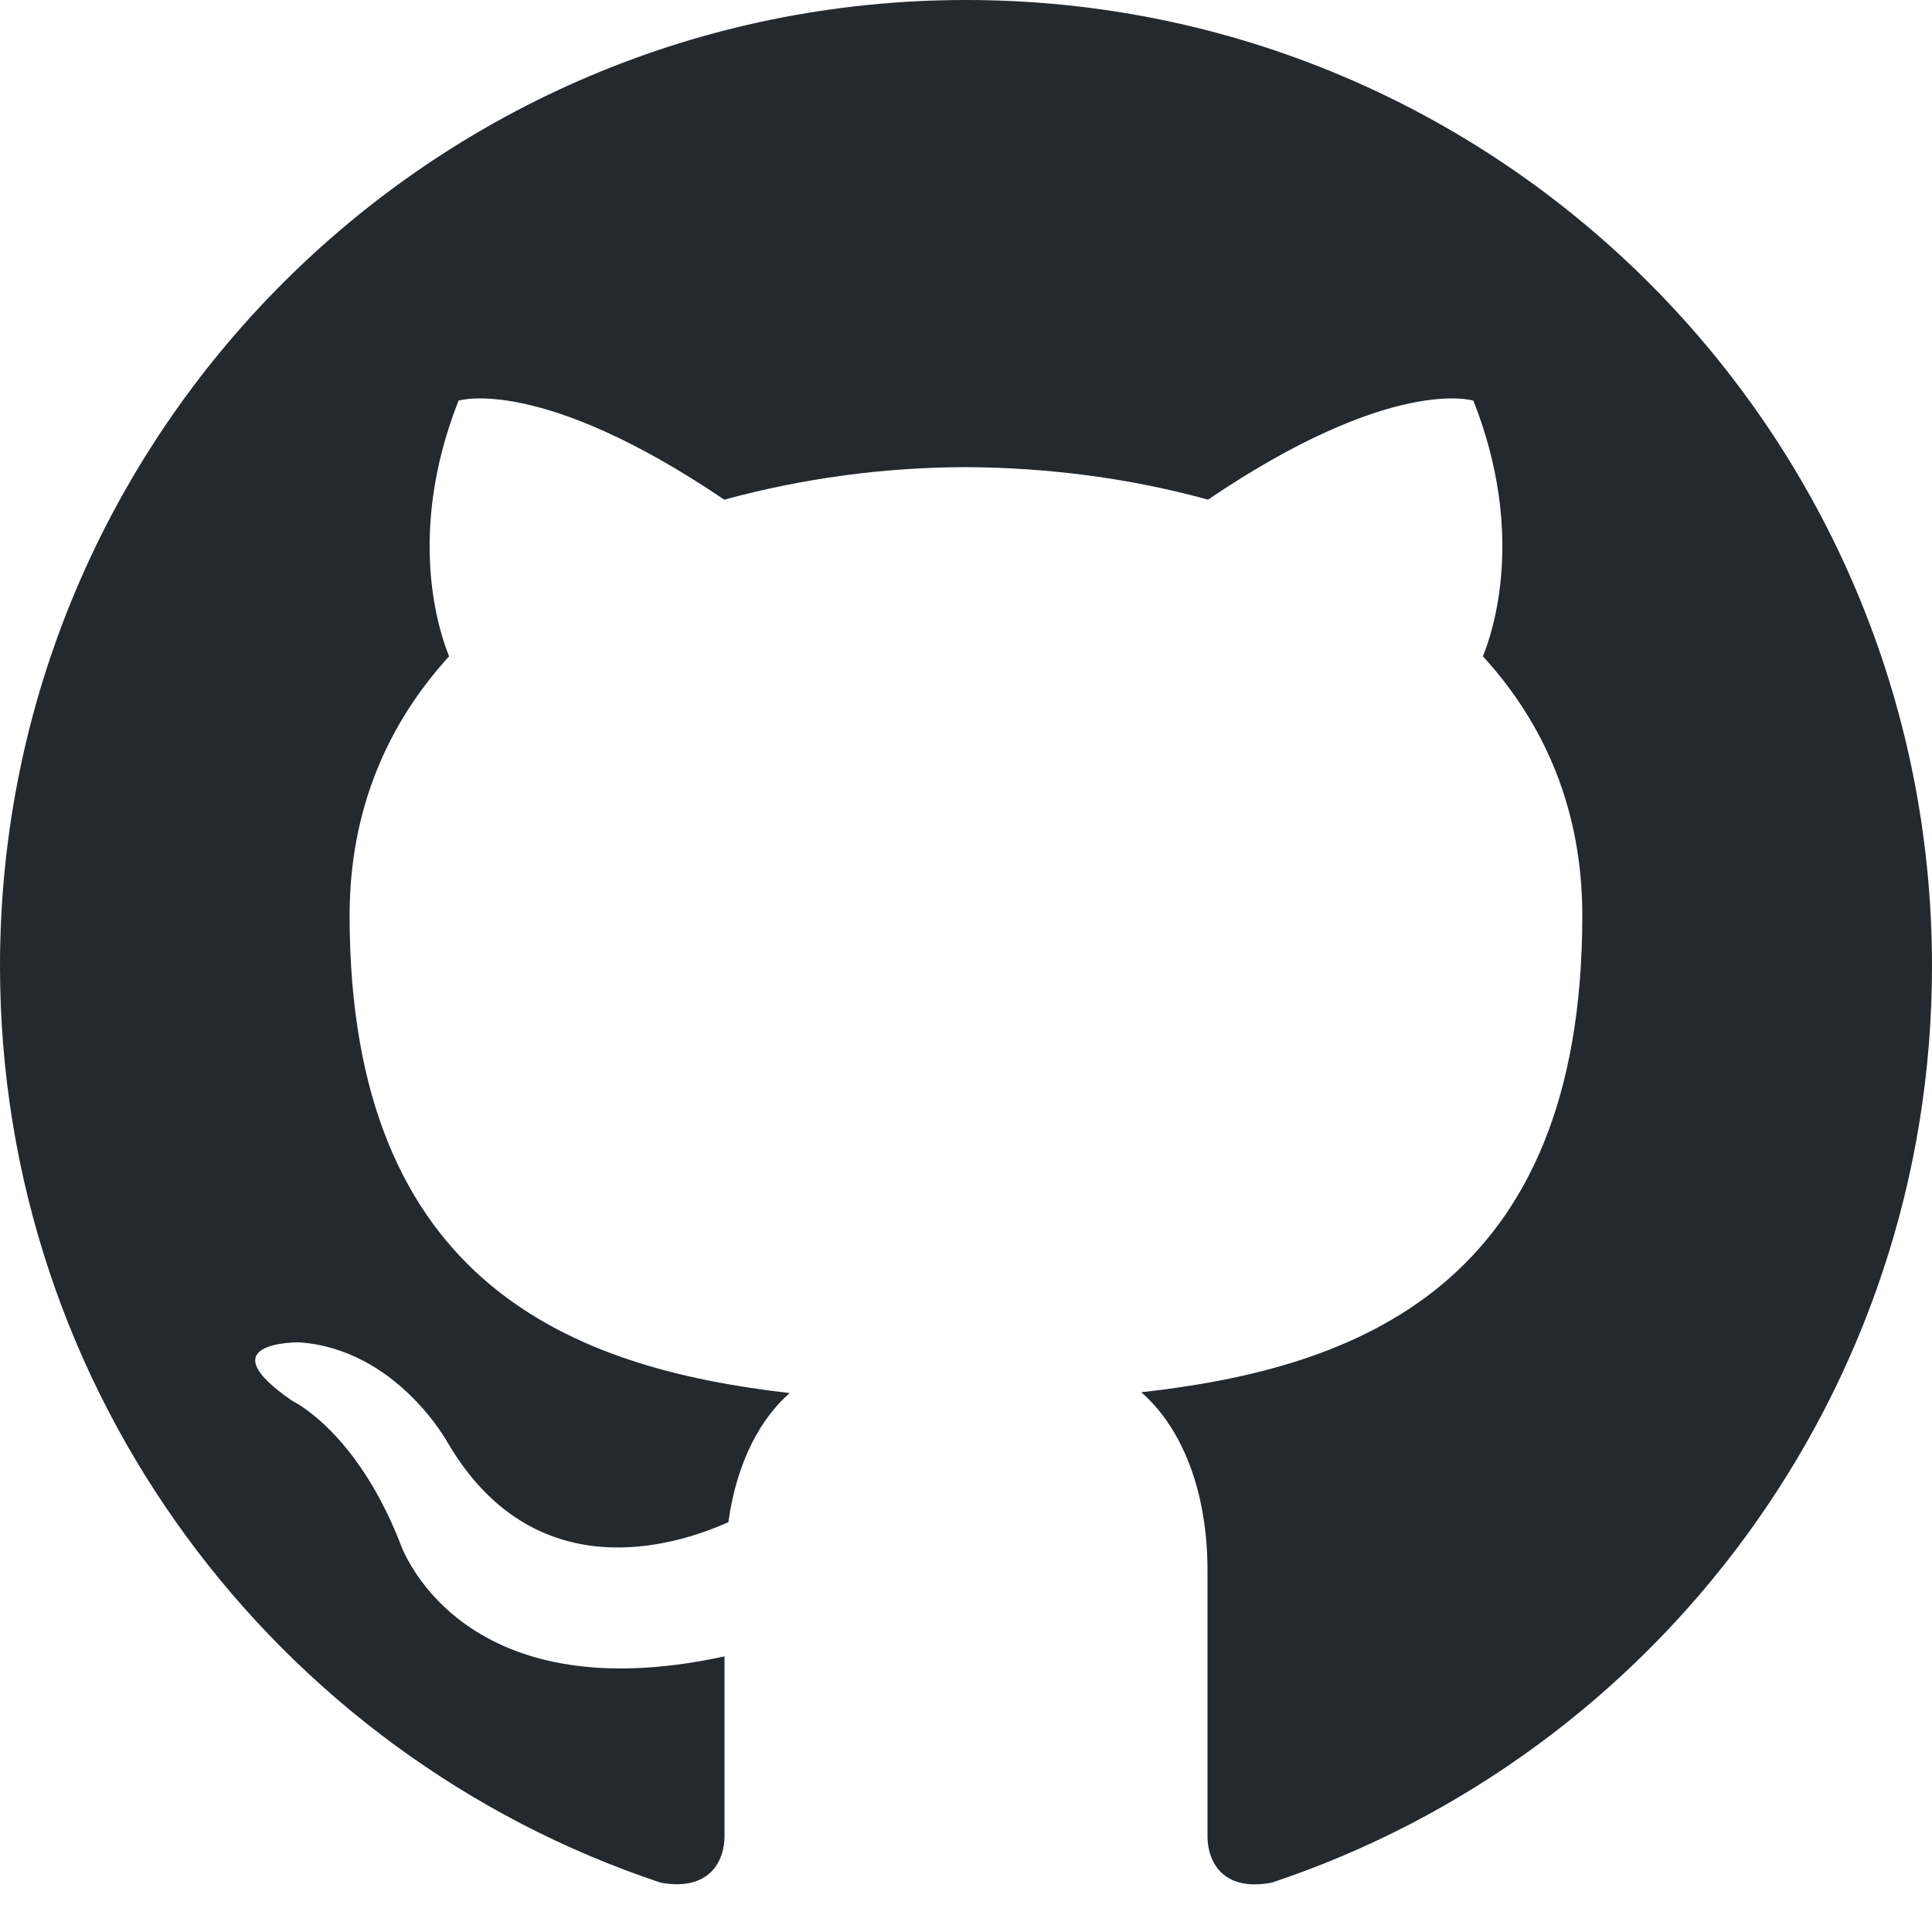
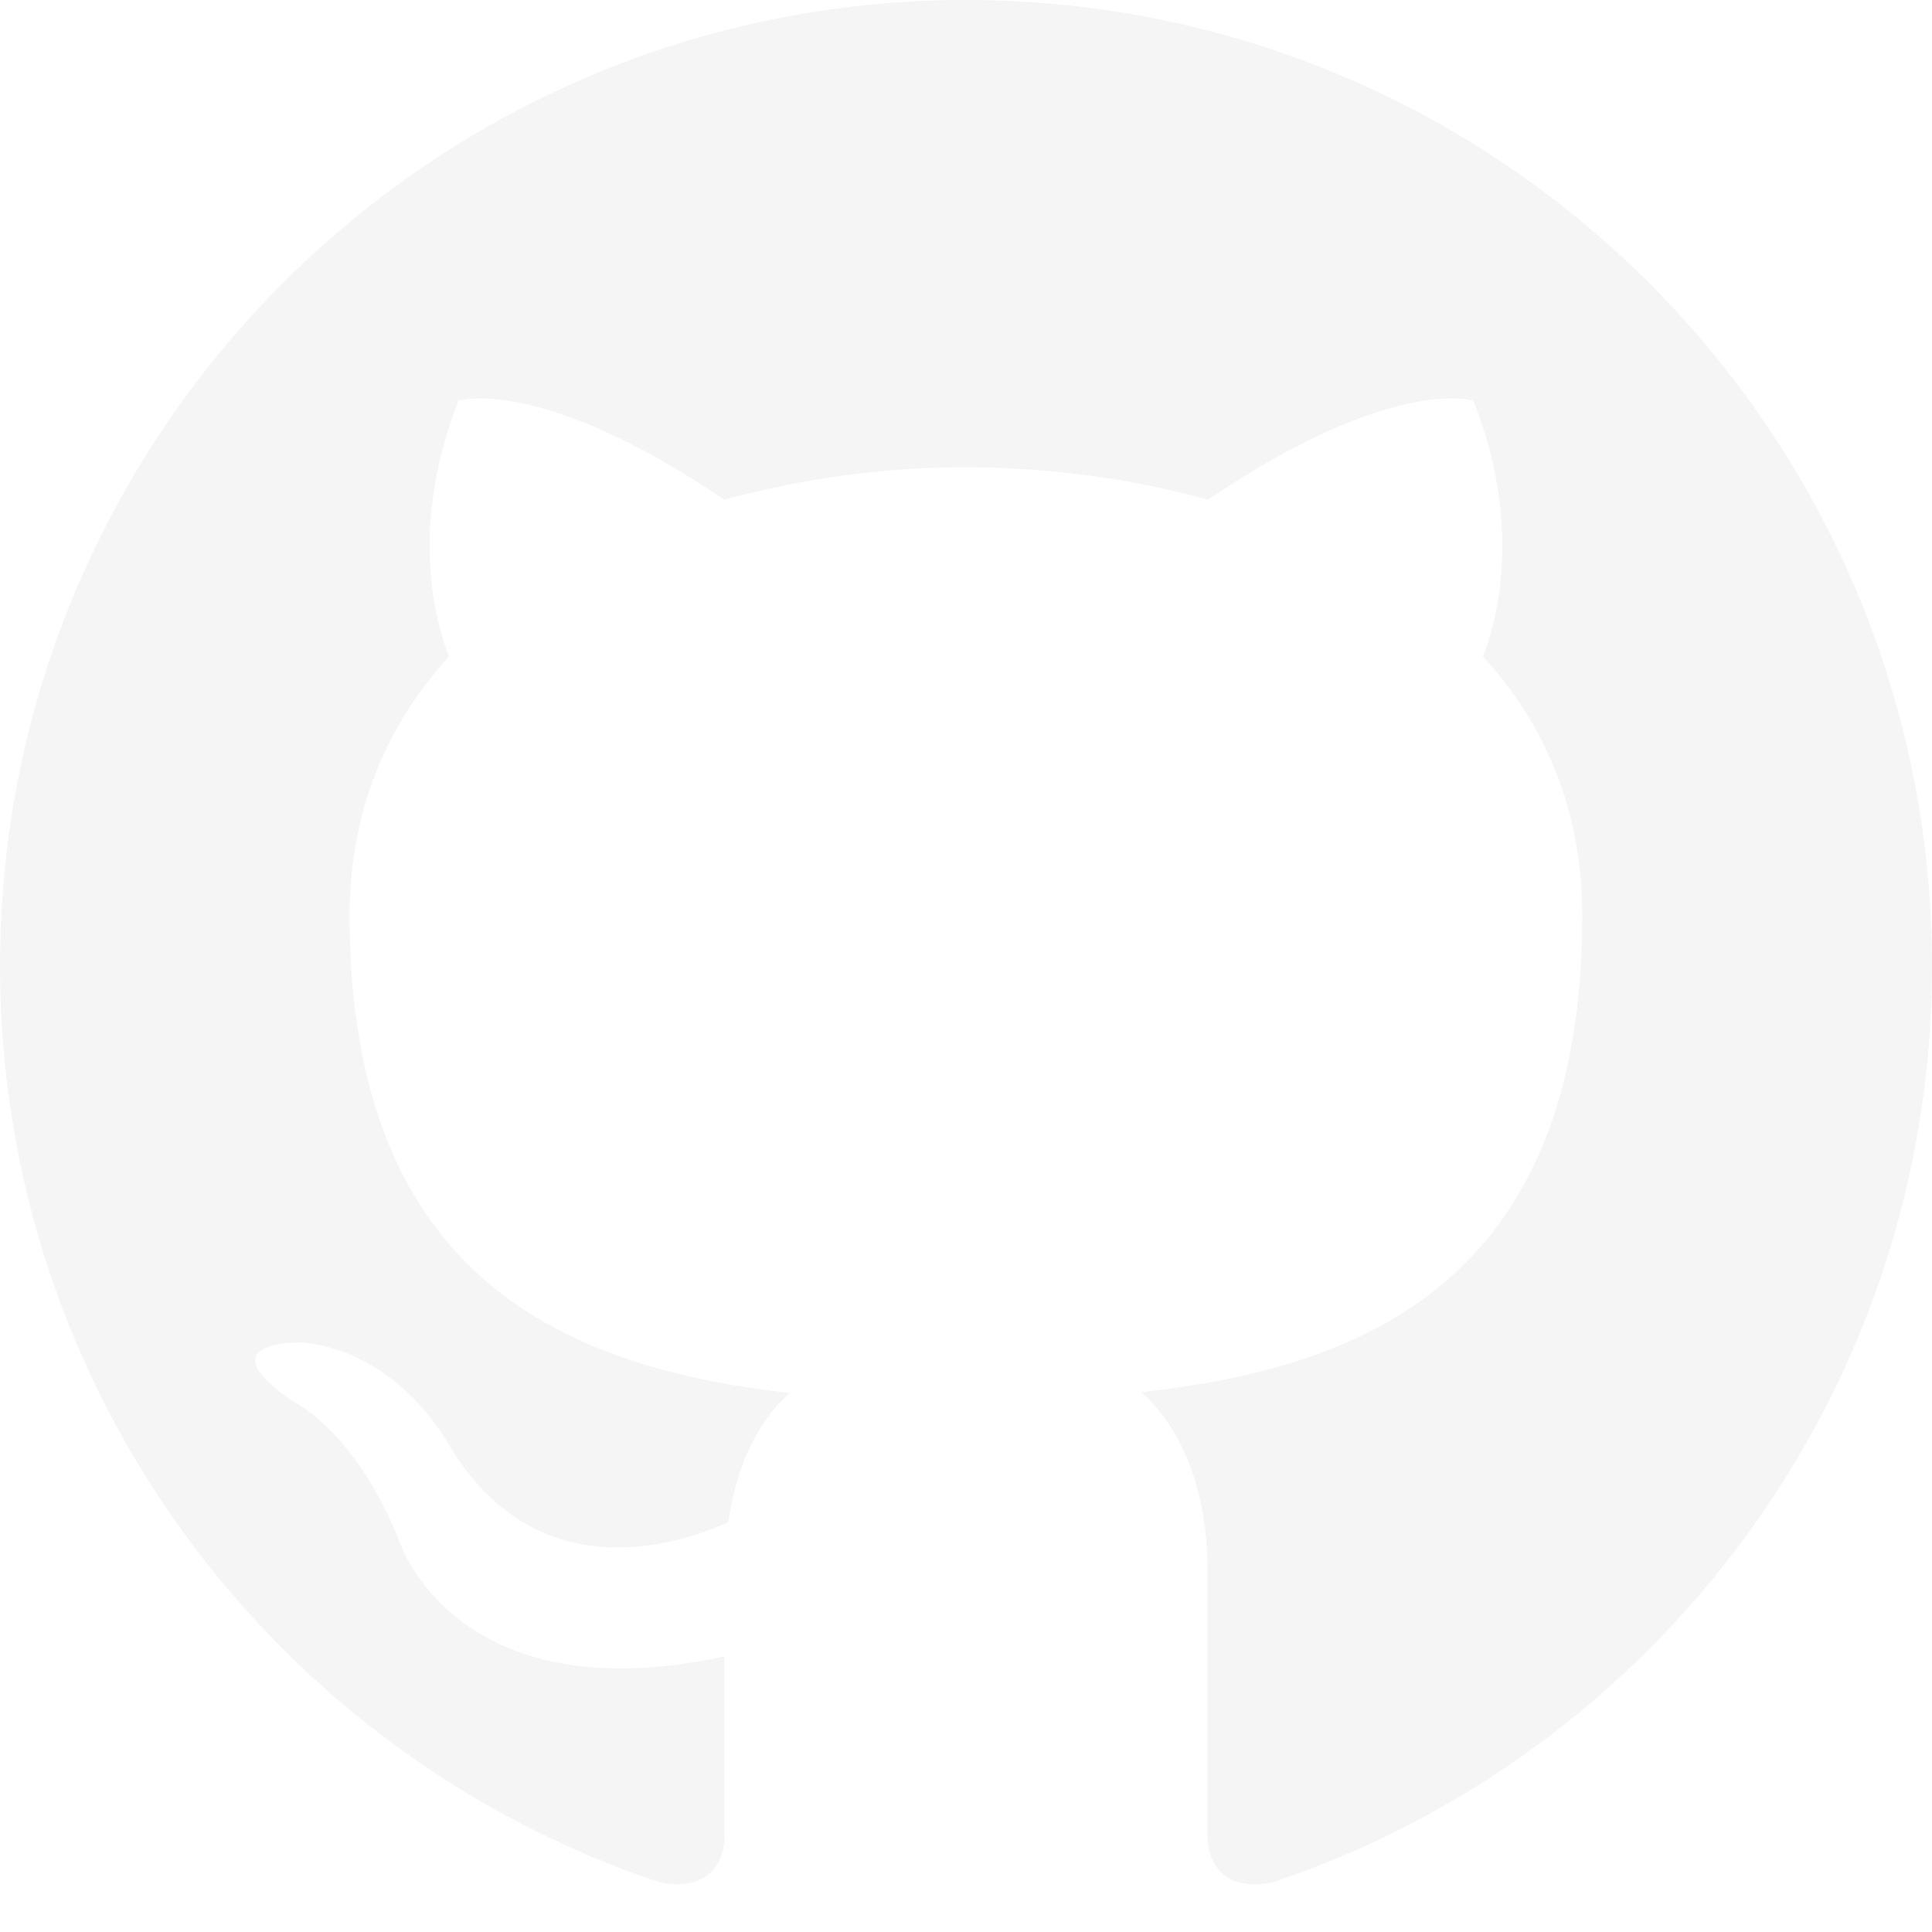
<svg xmlns="http://www.w3.org/2000/svg" width="24" height="24" viewBox="0 0 24 24" fill="none">
-   <path d="M12 0C5.374 0 0 5.373 0 12c0 5.302 3.438 9.8 8.207 11.387.6.11.793-.261.793-.577v-2.234c-3.338.726-4.033-1.416-4.033-1.416-.546-1.387-1.333-1.756-1.333-1.756-1.089-.745.083-.729.083-.729 1.205.084 1.839 1.237 1.839 1.237 1.07 1.834 2.807 1.304 3.492.997.107-.775.418-1.305.762-1.604-2.665-.305-5.467-1.334-5.467-5.931 0-1.311.469-2.381 1.236-3.221-.124-.303-.535-1.524.117-3.176 0 0 1.008-.322 3.301 1.23A11.509 11.509 0 0 1 12 5.803c1.02.005 2.047.138 3.006.404 2.291-1.552 3.297-1.23 3.297-1.23.653 1.653.242 2.874.118 3.176.77.84 1.235 1.911 1.235 3.221 0 4.609-2.807 5.624-5.479 5.921.43.372.823 1.102.823 2.222v3.293c0 .319.192.694.801.576C20.566 21.797 24 17.3 24 12c0-6.627-5.373-12-12-12z" fill="#24292f" />
+   <path d="M12 0C5.374 0 0 5.373 0 12c0 5.302 3.438 9.8 8.207 11.387.6.11.793-.261.793-.577v-2.234c-3.338.726-4.033-1.416-4.033-1.416-.546-1.387-1.333-1.756-1.333-1.756-1.089-.745.083-.729.083-.729 1.205.084 1.839 1.237 1.839 1.237 1.07 1.834 2.807 1.304 3.492.997.107-.775.418-1.305.762-1.604-2.665-.305-5.467-1.334-5.467-5.931 0-1.311.469-2.381 1.236-3.221-.124-.303-.535-1.524.117-3.176 0 0 1.008-.322 3.301 1.23A11.509 11.509 0 0 1 12 5.803c1.02.005 2.047.138 3.006.404 2.291-1.552 3.297-1.23 3.297-1.23.653 1.653.242 2.874.118 3.176.77.84 1.235 1.911 1.235 3.221 0 4.609-2.807 5.624-5.479 5.921.43.372.823 1.102.823 2.222v3.293c0 .319.192.694.801.576C20.566 21.797 24 17.3 24 12c0-6.627-5.373-12-12-12z" fill="#f5f5f5" />
</svg>
